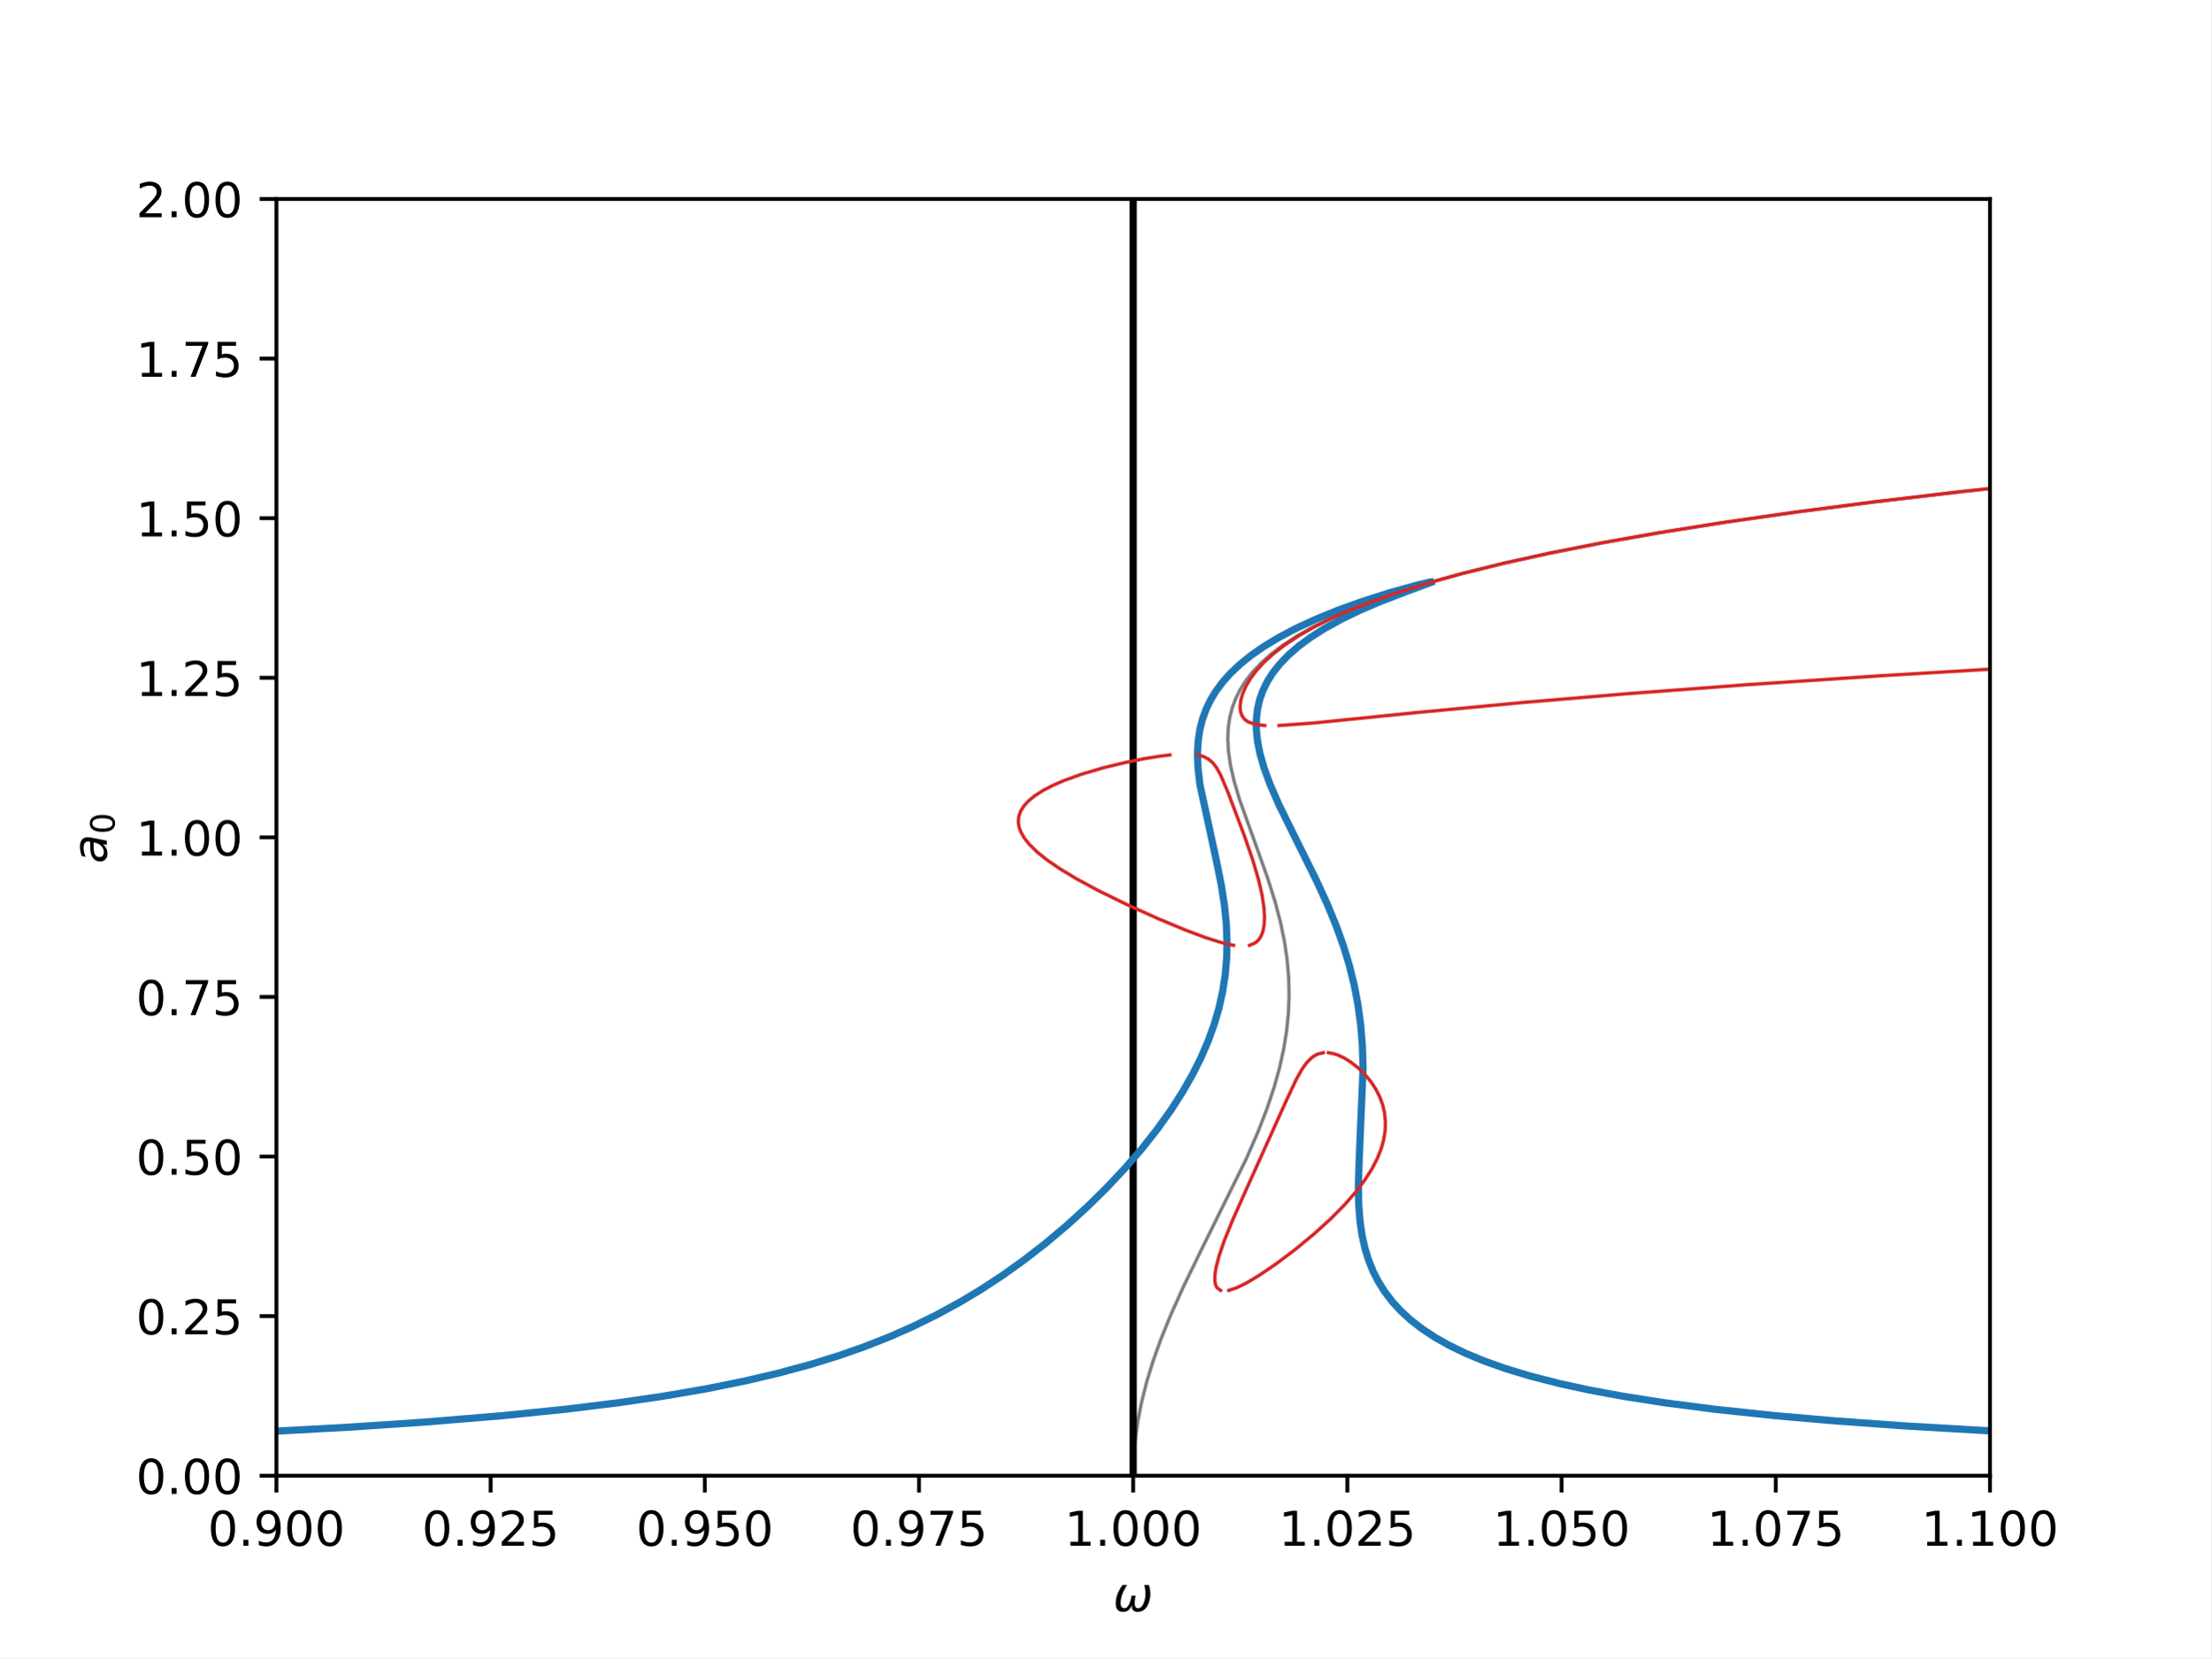
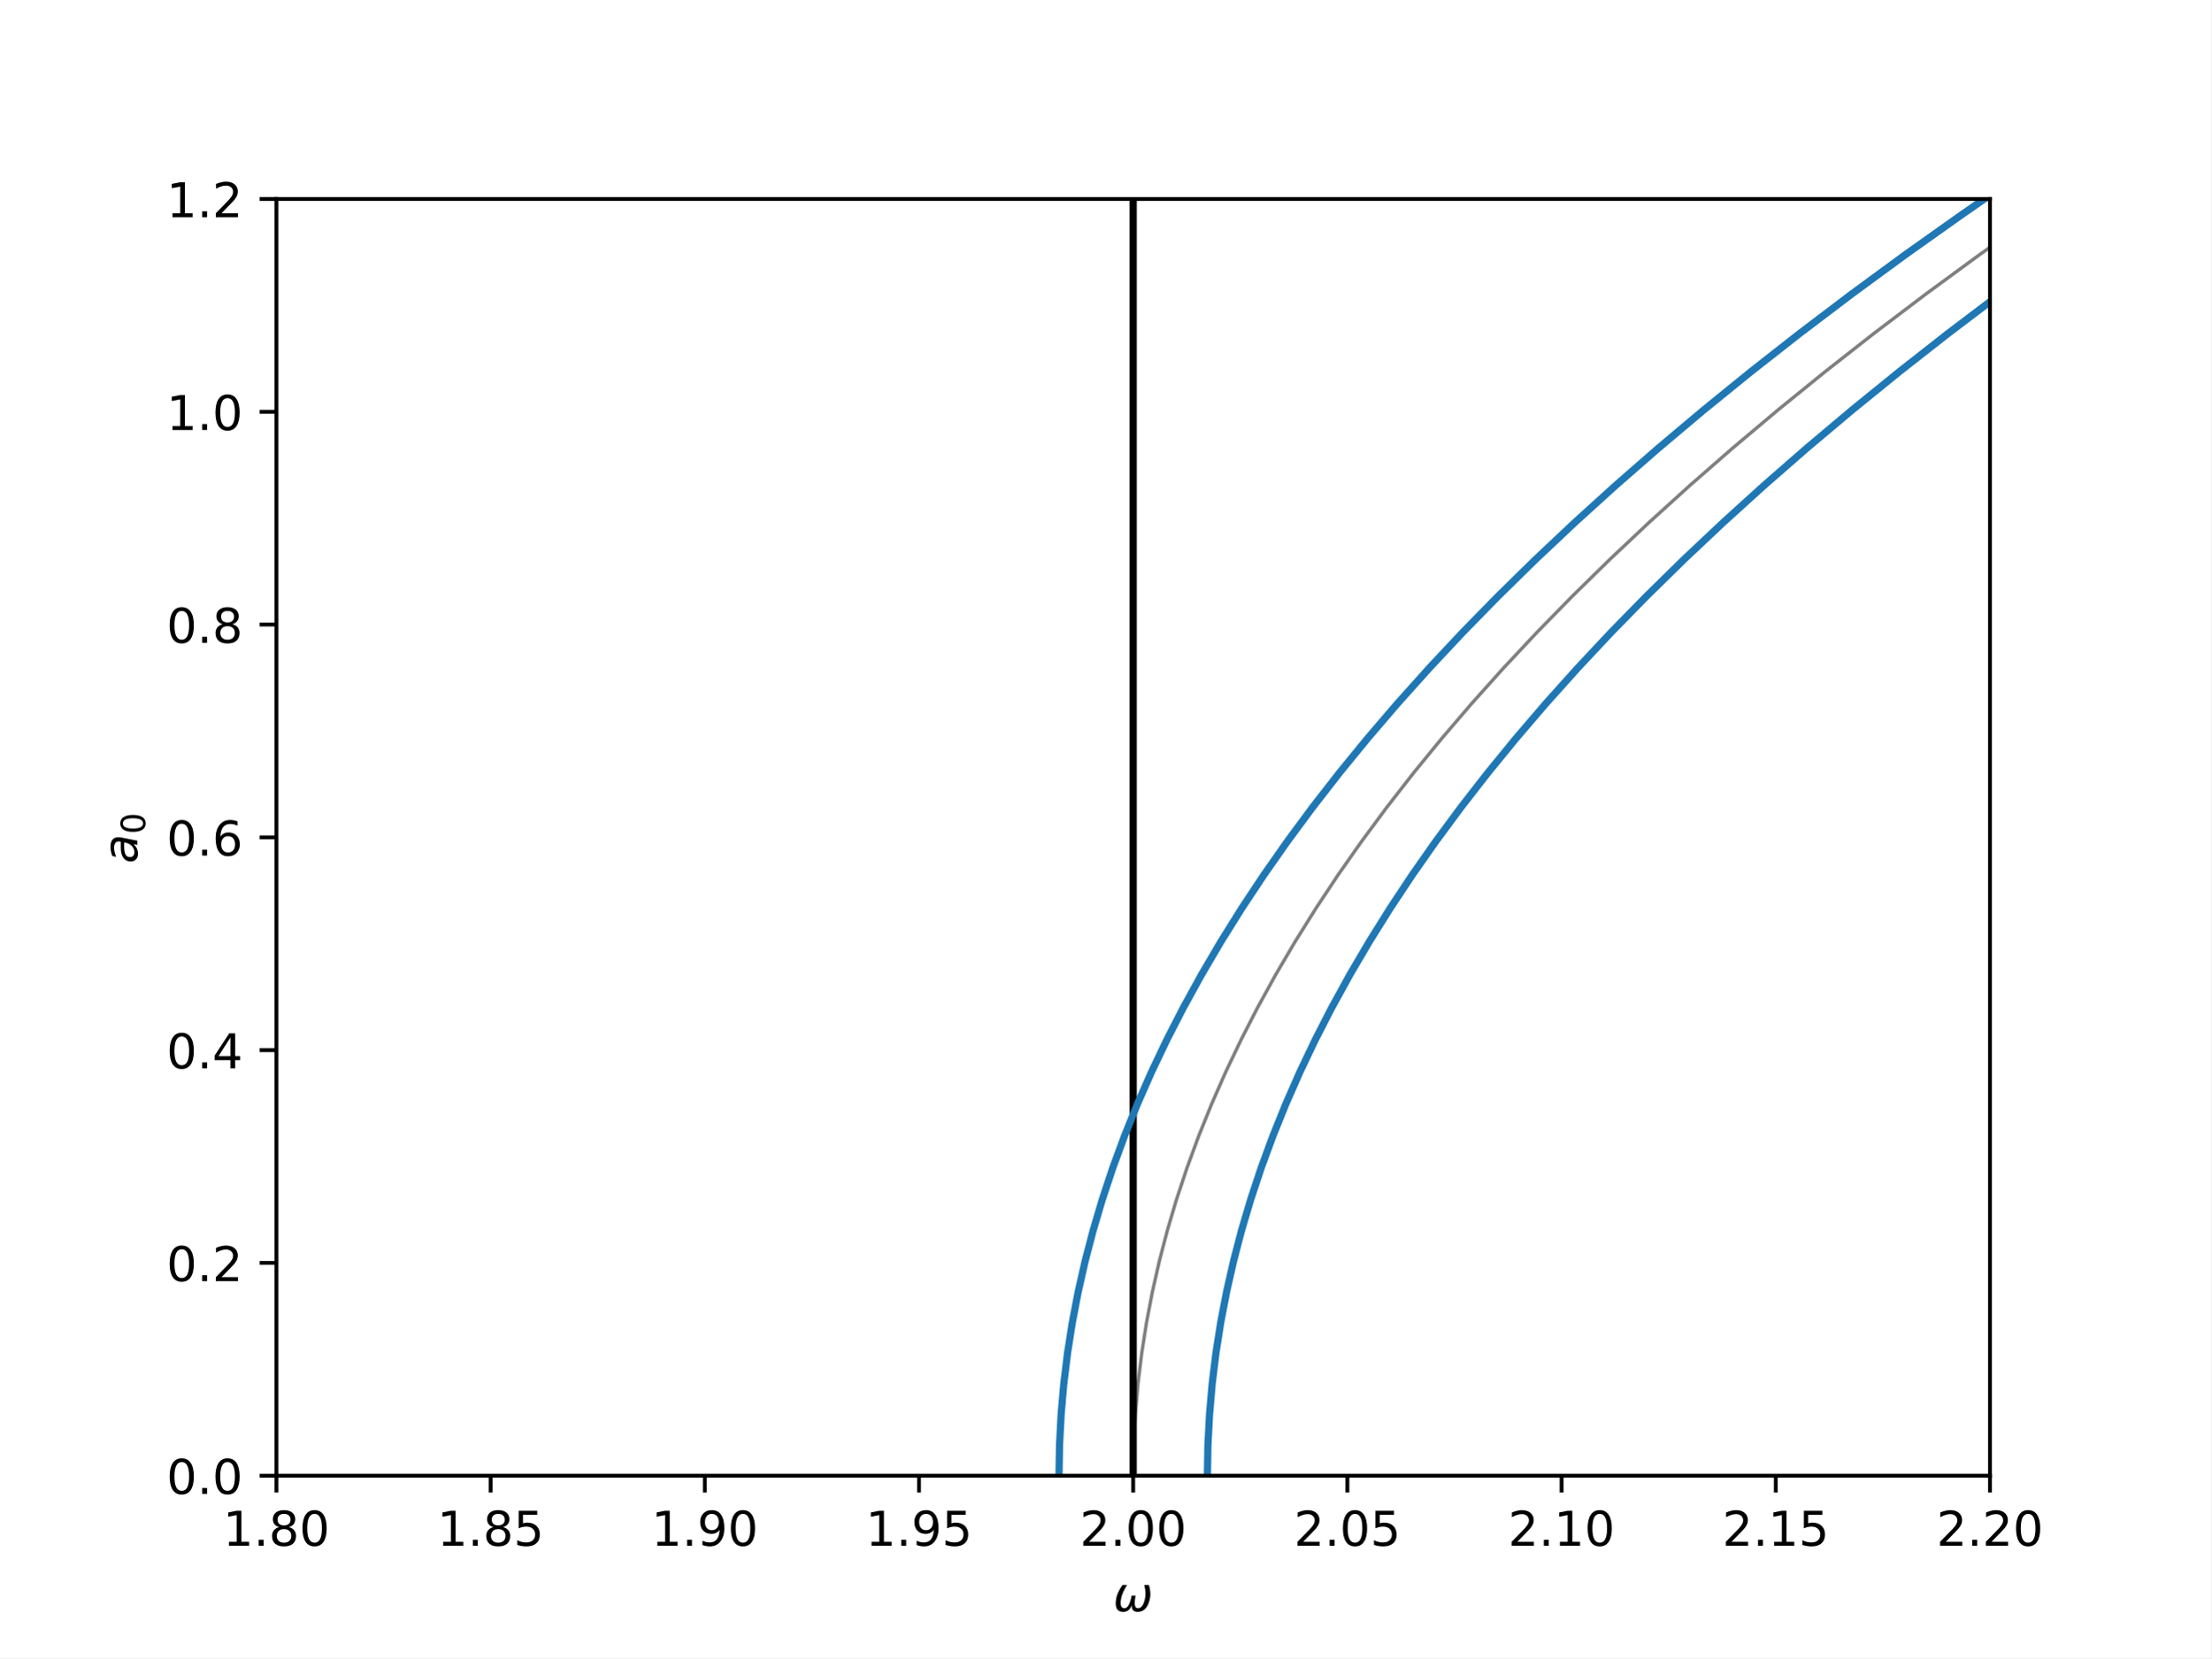
<svg xmlns="http://www.w3.org/2000/svg" xmlns:xlink="http://www.w3.org/1999/xlink" width="460.8pt" height="345.6pt" viewBox="0 0 460.8 345.6" version="1.1">
  <defs>
    <style type="text/css">*{stroke-linejoin: round; stroke-linecap: butt}</style>
  </defs>
  <g id="figure_1">
    <g id="patch_1">
      <path d="M 0 345.6  L 460.8 345.6  L 460.8 0  L 0 0  z " style="fill: #ffffff" />
    </g>
    <g id="axes_1">
      <g id="patch_2">
        <path d="M 57.6 307.584  L 414.72 307.584  L 414.72 41.472  L 57.6 41.472  z " style="fill: #ffffff" />
      </g>
      <g id="matplotlib.axis_1">
        <g id="xtick_1">
          <g id="line2d_1">
            <defs>
-               <path id="m8d33bc483e" d="M 0 0  L 0 3.5  " style="stroke: #000000; stroke-width: 0.8" />
+               <path id="m9728ddb524" d="M 0 0  L 0 3.5  " style="stroke: #000000; stroke-width: 0.8" />
            </defs>
            <g>
-               <use xlink:href="#m8d33bc483e" x="57.6" y="307.584" style="stroke: #000000; stroke-width: 0.8" />
+               <use xlink:href="#m9728ddb524" x="57.6" y="307.584" style="stroke: #000000; stroke-width: 0.8" />
            </g>
          </g>
          <g id="text_1">
-             <g transform="translate(43.28594 322.1824) scale(0.1 -0.1)">
-               <defs>
+             <g transform="translate(46.46719 322.1824) scale(0.1 -0.1)">
+               <defs>
+                 <path id="DejaVuSans-31" d="M 794 531  L 1825 531  L 1825 4091  L 703 3866  L 703 4441  L 1819 4666  L 2450 4666  L 2450 531  L 3481 531  L 3481 0  L 794 0  L 794 531  z " transform="scale(0.015625)" />
+                 <path id="DejaVuSans-2e" d="M 684 794  L 1344 794  L 1344 0  L 684 0  L 684 794  z " transform="scale(0.015625)" />
+                 <path id="DejaVuSans-38" d="M 2034 2216  Q 1584 2216 1326 1975  Q 1069 1734 1069 1313  Q 1069 891 1326 650  Q 1584 409 2034 409  Q 2484 409 2743 651  Q 3003 894 3003 1313  Q 3003 1734 2745 1975  Q 2488 2216 2034 2216  z M 1403 2484  Q 997 2584 770 2862  Q 544 3141 544 3541  Q 544 4100 942 4425  Q 1341 4750 2034 4750  Q 2731 4750 3128 4425  Q 3525 4100 3525 3541  Q 3525 3141 3298 2862  Q 3072 2584 2669 2484  Q 3125 2378 3379 2068  Q 3634 1759 3634 1313  Q 3634 634 3220 271  Q 2806 -91 2034 -91  Q 1263 -91 848 271  Q 434 634 434 1313  Q 434 1759 690 2068  Q 947 2378 1403 2484  z M 1172 3481  Q 1172 3119 1398 2916  Q 1625 2713 2034 2713  Q 2441 2713 2670 2916  Q 2900 3119 2900 3481  Q 2900 3844 2670 4047  Q 2441 4250 2034 4250  Q 1625 4250 1398 4047  Q 1172 3844 1172 3481  z " transform="scale(0.015625)" />
                <path id="DejaVuSans-30" d="M 2034 4250  Q 1547 4250 1301 3770  Q 1056 3291 1056 2328  Q 1056 1369 1301 889  Q 1547 409 2034 409  Q 2525 409 2770 889  Q 3016 1369 3016 2328  Q 3016 3291 2770 3770  Q 2525 4250 2034 4250  z M 2034 4750  Q 2819 4750 3233 4129  Q 3647 3509 3647 2328  Q 3647 1150 3233 529  Q 2819 -91 2034 -91  Q 1250 -91 836 529  Q 422 1150 422 2328  Q 422 3509 836 4129  Q 1250 4750 2034 4750  z " transform="scale(0.015625)" />
-                 <path id="DejaVuSans-2e" d="M 684 794  L 1344 794  L 1344 0  L 684 0  L 684 794  z " transform="scale(0.015625)" />
-                 <path id="DejaVuSans-39" d="M 703 97  L 703 672  Q 941 559 1184 500  Q 1428 441 1663 441  Q 2288 441 2617 861  Q 2947 1281 2994 2138  Q 2813 1869 2534 1725  Q 2256 1581 1919 1581  Q 1219 1581 811 2004  Q 403 2428 403 3163  Q 403 3881 828 4315  Q 1253 4750 1959 4750  Q 2769 4750 3195 4129  Q 3622 3509 3622 2328  Q 3622 1225 3098 567  Q 2575 -91 1691 -91  Q 1453 -91 1209 -44  Q 966 3 703 97  z M 1959 2075  Q 2384 2075 2632 2365  Q 2881 2656 2881 3163  Q 2881 3666 2632 3958  Q 2384 4250 1959 4250  Q 1534 4250 1286 3958  Q 1038 3666 1038 3163  Q 1038 2656 1286 2365  Q 1534 2075 1959 2075  z " transform="scale(0.015625)" />
-               </defs>
-               <use xlink:href="#DejaVuSans-30" />
-               <use xlink:href="#DejaVuSans-2e" transform="translate(63.62305 0)" />
-               <use xlink:href="#DejaVuSans-39" transform="translate(95.41016 0)" />
-               <use xlink:href="#DejaVuSans-30" transform="translate(159.0332 0)" />
-               <use xlink:href="#DejaVuSans-30" transform="translate(222.6562 0)" />
+               </defs>
+               <use xlink:href="#DejaVuSans-31" />
+               <use xlink:href="#DejaVuSans-2e" transform="translate(63.62305 0)" />
+               <use xlink:href="#DejaVuSans-38" transform="translate(95.41016 0)" />
+               <use xlink:href="#DejaVuSans-30" transform="translate(159.0332 0)" />
            </g>
          </g>
        </g>
        <g id="xtick_2">
          <g id="line2d_2">
            <g>
-               <use xlink:href="#m8d33bc483e" x="102.24" y="307.584" style="stroke: #000000; stroke-width: 0.8" />
+               <use xlink:href="#m9728ddb524" x="102.24" y="307.584" style="stroke: #000000; stroke-width: 0.8" />
            </g>
          </g>
          <g id="text_2">
-             <g transform="translate(87.92594 322.1824) scale(0.1 -0.1)">
-               <defs>
-                 <path id="DejaVuSans-32" d="M 1228 531  L 3431 531  L 3431 0  L 469 0  L 469 531  Q 828 903 1448 1529  Q 2069 2156 2228 2338  Q 2531 2678 2651 2914  Q 2772 3150 2772 3378  Q 2772 3750 2511 3984  Q 2250 4219 1831 4219  Q 1534 4219 1204 4116  Q 875 4013 500 3803  L 500 4441  Q 881 4594 1212 4672  Q 1544 4750 1819 4750  Q 2544 4750 2975 4387  Q 3406 4025 3406 3419  Q 3406 3131 3298 2873  Q 3191 2616 2906 2266  Q 2828 2175 2409 1742  Q 1991 1309 1228 531  z " transform="scale(0.015625)" />
+             <g transform="translate(91.10719 322.1824) scale(0.1 -0.1)">
+               <defs>
                <path id="DejaVuSans-35" d="M 691 4666  L 3169 4666  L 3169 4134  L 1269 4134  L 1269 2991  Q 1406 3038 1543 3061  Q 1681 3084 1819 3084  Q 2600 3084 3056 2656  Q 3513 2228 3513 1497  Q 3513 744 3044 326  Q 2575 -91 1722 -91  Q 1428 -91 1123 -41  Q 819 9 494 109  L 494 744  Q 775 591 1075 516  Q 1375 441 1709 441  Q 2250 441 2565 725  Q 2881 1009 2881 1497  Q 2881 1984 2565 2268  Q 2250 2553 1709 2553  Q 1456 2553 1204 2497  Q 953 2441 691 2322  L 691 4666  z " transform="scale(0.015625)" />
              </defs>
-               <use xlink:href="#DejaVuSans-30" />
-               <use xlink:href="#DejaVuSans-2e" transform="translate(63.62305 0)" />
-               <use xlink:href="#DejaVuSans-39" transform="translate(95.41016 0)" />
-               <use xlink:href="#DejaVuSans-32" transform="translate(159.0332 0)" />
-               <use xlink:href="#DejaVuSans-35" transform="translate(222.6562 0)" />
+               <use xlink:href="#DejaVuSans-31" />
+               <use xlink:href="#DejaVuSans-2e" transform="translate(63.62305 0)" />
+               <use xlink:href="#DejaVuSans-38" transform="translate(95.41016 0)" />
+               <use xlink:href="#DejaVuSans-35" transform="translate(159.0332 0)" />
            </g>
          </g>
        </g>
        <g id="xtick_3">
          <g id="line2d_3">
            <g>
-               <use xlink:href="#m8d33bc483e" x="146.88" y="307.584" style="stroke: #000000; stroke-width: 0.8" />
+               <use xlink:href="#m9728ddb524" x="146.88" y="307.584" style="stroke: #000000; stroke-width: 0.8" />
            </g>
          </g>
          <g id="text_3">
-             <g transform="translate(132.5659 322.1824) scale(0.1 -0.1)">
-               <use xlink:href="#DejaVuSans-30" />
+             <g transform="translate(135.7472 322.1824) scale(0.1 -0.1)">
+               <defs>
+                 <path id="DejaVuSans-39" d="M 703 97  L 703 672  Q 941 559 1184 500  Q 1428 441 1663 441  Q 2288 441 2617 861  Q 2947 1281 2994 2138  Q 2813 1869 2534 1725  Q 2256 1581 1919 1581  Q 1219 1581 811 2004  Q 403 2428 403 3163  Q 403 3881 828 4315  Q 1253 4750 1959 4750  Q 2769 4750 3195 4129  Q 3622 3509 3622 2328  Q 3622 1225 3098 567  Q 2575 -91 1691 -91  Q 1453 -91 1209 -44  Q 966 3 703 97  z M 1959 2075  Q 2384 2075 2632 2365  Q 2881 2656 2881 3163  Q 2881 3666 2632 3958  Q 2384 4250 1959 4250  Q 1534 4250 1286 3958  Q 1038 3666 1038 3163  Q 1038 2656 1286 2365  Q 1534 2075 1959 2075  z " transform="scale(0.015625)" />
+               </defs>
+               <use xlink:href="#DejaVuSans-31" />
+               <use xlink:href="#DejaVuSans-2e" transform="translate(63.62305 0)" />
+               <use xlink:href="#DejaVuSans-39" transform="translate(95.41016 0)" />
+               <use xlink:href="#DejaVuSans-30" transform="translate(159.0332 0)" />
+             </g>
+           </g>
+         </g>
+         <g id="xtick_4">
+           <g id="line2d_4">
+             <g>
+               <use xlink:href="#m9728ddb524" x="191.52" y="307.584" style="stroke: #000000; stroke-width: 0.8" />
+             </g>
+           </g>
+           <g id="text_4">
+             <g transform="translate(180.3872 322.1824) scale(0.1 -0.1)">
+               <use xlink:href="#DejaVuSans-31" />
              <use xlink:href="#DejaVuSans-2e" transform="translate(63.62305 0)" />
              <use xlink:href="#DejaVuSans-39" transform="translate(95.41016 0)" />
              <use xlink:href="#DejaVuSans-35" transform="translate(159.0332 0)" />
-               <use xlink:href="#DejaVuSans-30" transform="translate(222.6562 0)" />
-             </g>
-           </g>
-         </g>
-         <g id="xtick_4">
-           <g id="line2d_4">
-             <g>
-               <use xlink:href="#m8d33bc483e" x="191.52" y="307.584" style="stroke: #000000; stroke-width: 0.8" />
-             </g>
-           </g>
-           <g id="text_4">
-             <g transform="translate(177.2059 322.1824) scale(0.1 -0.1)">
-               <defs>
-                 <path id="DejaVuSans-37" d="M 525 4666  L 3525 4666  L 3525 4397  L 1831 0  L 1172 0  L 2766 4134  L 525 4134  L 525 4666  z " transform="scale(0.015625)" />
-               </defs>
-               <use xlink:href="#DejaVuSans-30" />
-               <use xlink:href="#DejaVuSans-2e" transform="translate(63.62305 0)" />
-               <use xlink:href="#DejaVuSans-39" transform="translate(95.41016 0)" />
-               <use xlink:href="#DejaVuSans-37" transform="translate(159.0332 0)" />
-               <use xlink:href="#DejaVuSans-35" transform="translate(222.6562 0)" />
            </g>
          </g>
        </g>
        <g id="xtick_5">
          <g id="line2d_5">
            <g>
-               <use xlink:href="#m8d33bc483e" x="236.16" y="307.584" style="stroke: #000000; stroke-width: 0.8" />
+               <use xlink:href="#m9728ddb524" x="236.16" y="307.584" style="stroke: #000000; stroke-width: 0.8" />
            </g>
          </g>
          <g id="text_5">
-             <g transform="translate(221.8459 322.1824) scale(0.1 -0.1)">
-               <defs>
-                 <path id="DejaVuSans-31" d="M 794 531  L 1825 531  L 1825 4091  L 703 3866  L 703 4441  L 1819 4666  L 2450 4666  L 2450 531  L 3481 531  L 3481 0  L 794 0  L 794 531  z " transform="scale(0.015625)" />
-               </defs>
-               <use xlink:href="#DejaVuSans-31" />
+             <g transform="translate(225.0272 322.1824) scale(0.1 -0.1)">
+               <defs>
+                 <path id="DejaVuSans-32" d="M 1228 531  L 3431 531  L 3431 0  L 469 0  L 469 531  Q 828 903 1448 1529  Q 2069 2156 2228 2338  Q 2531 2678 2651 2914  Q 2772 3150 2772 3378  Q 2772 3750 2511 3984  Q 2250 4219 1831 4219  Q 1534 4219 1204 4116  Q 875 4013 500 3803  L 500 4441  Q 881 4594 1212 4672  Q 1544 4750 1819 4750  Q 2544 4750 2975 4387  Q 3406 4025 3406 3419  Q 3406 3131 3298 2873  Q 3191 2616 2906 2266  Q 2828 2175 2409 1742  Q 1991 1309 1228 531  z " transform="scale(0.015625)" />
+               </defs>
+               <use xlink:href="#DejaVuSans-32" />
              <use xlink:href="#DejaVuSans-2e" transform="translate(63.62305 0)" />
              <use xlink:href="#DejaVuSans-30" transform="translate(95.41016 0)" />
              <use xlink:href="#DejaVuSans-30" transform="translate(159.0332 0)" />
-               <use xlink:href="#DejaVuSans-30" transform="translate(222.6562 0)" />
            </g>
          </g>
        </g>
        <g id="xtick_6">
          <g id="line2d_6">
            <g>
-               <use xlink:href="#m8d33bc483e" x="280.8" y="307.584" style="stroke: #000000; stroke-width: 0.8" />
+               <use xlink:href="#m9728ddb524" x="280.8" y="307.584" style="stroke: #000000; stroke-width: 0.8" />
            </g>
          </g>
          <g id="text_6">
-             <g transform="translate(266.4859 322.1824) scale(0.1 -0.1)">
-               <use xlink:href="#DejaVuSans-31" />
+             <g transform="translate(269.6672 322.1824) scale(0.1 -0.1)">
+               <use xlink:href="#DejaVuSans-32" />
              <use xlink:href="#DejaVuSans-2e" transform="translate(63.62305 0)" />
              <use xlink:href="#DejaVuSans-30" transform="translate(95.41016 0)" />
-               <use xlink:href="#DejaVuSans-32" transform="translate(159.0332 0)" />
-               <use xlink:href="#DejaVuSans-35" transform="translate(222.6562 0)" />
+               <use xlink:href="#DejaVuSans-35" transform="translate(159.0332 0)" />
            </g>
          </g>
        </g>
        <g id="xtick_7">
          <g id="line2d_7">
            <g>
-               <use xlink:href="#m8d33bc483e" x="325.44" y="307.584" style="stroke: #000000; stroke-width: 0.8" />
+               <use xlink:href="#m9728ddb524" x="325.44" y="307.584" style="stroke: #000000; stroke-width: 0.8" />
            </g>
          </g>
          <g id="text_7">
-             <g transform="translate(311.1259 322.1824) scale(0.1 -0.1)">
-               <use xlink:href="#DejaVuSans-31" />
-               <use xlink:href="#DejaVuSans-2e" transform="translate(63.62305 0)" />
-               <use xlink:href="#DejaVuSans-30" transform="translate(95.41016 0)" />
-               <use xlink:href="#DejaVuSans-35" transform="translate(159.0332 0)" />
-               <use xlink:href="#DejaVuSans-30" transform="translate(222.6562 0)" />
+             <g transform="translate(314.3072 322.1824) scale(0.1 -0.1)">
+               <use xlink:href="#DejaVuSans-32" />
+               <use xlink:href="#DejaVuSans-2e" transform="translate(63.62305 0)" />
+               <use xlink:href="#DejaVuSans-31" transform="translate(95.41016 0)" />
+               <use xlink:href="#DejaVuSans-30" transform="translate(159.0332 0)" />
            </g>
          </g>
        </g>
        <g id="xtick_8">
          <g id="line2d_8">
            <g>
-               <use xlink:href="#m8d33bc483e" x="370.08" y="307.584" style="stroke: #000000; stroke-width: 0.8" />
+               <use xlink:href="#m9728ddb524" x="370.08" y="307.584" style="stroke: #000000; stroke-width: 0.8" />
            </g>
          </g>
          <g id="text_8">
-             <g transform="translate(355.7659 322.1824) scale(0.1 -0.1)">
-               <use xlink:href="#DejaVuSans-31" />
-               <use xlink:href="#DejaVuSans-2e" transform="translate(63.62305 0)" />
-               <use xlink:href="#DejaVuSans-30" transform="translate(95.41016 0)" />
-               <use xlink:href="#DejaVuSans-37" transform="translate(159.0332 0)" />
-               <use xlink:href="#DejaVuSans-35" transform="translate(222.6562 0)" />
+             <g transform="translate(358.9472 322.1824) scale(0.1 -0.1)">
+               <use xlink:href="#DejaVuSans-32" />
+               <use xlink:href="#DejaVuSans-2e" transform="translate(63.62305 0)" />
+               <use xlink:href="#DejaVuSans-31" transform="translate(95.41016 0)" />
+               <use xlink:href="#DejaVuSans-35" transform="translate(159.0332 0)" />
            </g>
          </g>
        </g>
        <g id="xtick_9">
          <g id="line2d_9">
            <g>
-               <use xlink:href="#m8d33bc483e" x="414.72" y="307.584" style="stroke: #000000; stroke-width: 0.8" />
+               <use xlink:href="#m9728ddb524" x="414.72" y="307.584" style="stroke: #000000; stroke-width: 0.8" />
            </g>
          </g>
          <g id="text_9">
-             <g transform="translate(400.4059 322.1824) scale(0.1 -0.1)">
-               <use xlink:href="#DejaVuSans-31" />
-               <use xlink:href="#DejaVuSans-2e" transform="translate(63.62305 0)" />
-               <use xlink:href="#DejaVuSans-31" transform="translate(95.41016 0)" />
-               <use xlink:href="#DejaVuSans-30" transform="translate(159.0332 0)" />
-               <use xlink:href="#DejaVuSans-30" transform="translate(222.6562 0)" />
+             <g transform="translate(403.5872 322.1824) scale(0.1 -0.1)">
+               <use xlink:href="#DejaVuSans-32" />
+               <use xlink:href="#DejaVuSans-2e" transform="translate(63.62305 0)" />
+               <use xlink:href="#DejaVuSans-32" transform="translate(95.41016 0)" />
+               <use xlink:href="#DejaVuSans-30" transform="translate(159.0332 0)" />
            </g>
          </g>
        </g>
        <g id="text_10">
          <g transform="translate(231.96 335.8606) scale(0.1 -0.1)">
            <defs>
              <path id="DejaVuSans-Oblique-3c9" d="M 1369 -91  Q 72 -91 434 1766  Q 575 2500 1256 3500  L 1875 3500  Q 1231 2500 1088 1750  Q 819 397 1519 397  Q 2166 397 2478 2078  L 3009 2078  Q 2669 388 3316 397  Q 4013 403 4275 1750  Q 4419 2500 4169 3500  L 4788 3500  Q 5075 2500 4934 1766  Q 4578 -94 3278 -91  Q 2428 -88 2503 844  Q 2194 -91 1369 -91  z " transform="scale(0.015625)" />
            </defs>
            <use xlink:href="#DejaVuSans-Oblique-3c9" transform="translate(0 0.3125)" />
          </g>
        </g>
      </g>
      <g id="matplotlib.axis_2">
        <g id="ytick_1">
          <g id="line2d_10">
            <defs>
-               <path id="m5d890f2013" d="M 0 0  L -3.5 0  " style="stroke: #000000; stroke-width: 0.8" />
+               <path id="m922e94ed94" d="M 0 0  L -3.5 0  " style="stroke: #000000; stroke-width: 0.8" />
            </defs>
            <g>
-               <use xlink:href="#m5d890f2013" x="57.6" y="307.584" style="stroke: #000000; stroke-width: 0.8" />
+               <use xlink:href="#m922e94ed94" x="57.6" y="307.584" style="stroke: #000000; stroke-width: 0.8" />
            </g>
          </g>
          <g id="text_11">
-             <g transform="translate(28.33438 311.3832) scale(0.1 -0.1)">
+             <g transform="translate(34.69687 311.3832) scale(0.1 -0.1)">
              <use xlink:href="#DejaVuSans-30" />
              <use xlink:href="#DejaVuSans-2e" transform="translate(63.62305 0)" />
              <use xlink:href="#DejaVuSans-30" transform="translate(95.41016 0)" />
-               <use xlink:href="#DejaVuSans-30" transform="translate(159.0332 0)" />
            </g>
          </g>
        </g>
        <g id="ytick_2">
          <g id="line2d_11">
            <g>
-               <use xlink:href="#m5d890f2013" x="57.6" y="274.32" style="stroke: #000000; stroke-width: 0.8" />
+               <use xlink:href="#m922e94ed94" x="57.6" y="263.232" style="stroke: #000000; stroke-width: 0.8" />
            </g>
          </g>
          <g id="text_12">
-             <g transform="translate(28.33438 278.1192) scale(0.1 -0.1)">
+             <g transform="translate(34.69687 267.0312) scale(0.1 -0.1)">
              <use xlink:href="#DejaVuSans-30" />
              <use xlink:href="#DejaVuSans-2e" transform="translate(63.62305 0)" />
              <use xlink:href="#DejaVuSans-32" transform="translate(95.41016 0)" />
-               <use xlink:href="#DejaVuSans-35" transform="translate(159.0332 0)" />
            </g>
          </g>
        </g>
        <g id="ytick_3">
          <g id="line2d_12">
            <g>
-               <use xlink:href="#m5d890f2013" x="57.6" y="241.056" style="stroke: #000000; stroke-width: 0.8" />
+               <use xlink:href="#m922e94ed94" x="57.6" y="218.88" style="stroke: #000000; stroke-width: 0.8" />
            </g>
          </g>
          <g id="text_13">
-             <g transform="translate(28.33438 244.8552) scale(0.1 -0.1)">
-               <use xlink:href="#DejaVuSans-30" />
-               <use xlink:href="#DejaVuSans-2e" transform="translate(63.62305 0)" />
-               <use xlink:href="#DejaVuSans-35" transform="translate(95.41016 0)" />
-               <use xlink:href="#DejaVuSans-30" transform="translate(159.0332 0)" />
+             <g transform="translate(34.69687 222.6792) scale(0.1 -0.1)">
+               <defs>
+                 <path id="DejaVuSans-34" d="M 2419 4116  L 825 1625  L 2419 1625  L 2419 4116  z M 2253 4666  L 3047 4666  L 3047 1625  L 3713 1625  L 3713 1100  L 3047 1100  L 3047 0  L 2419 0  L 2419 1100  L 313 1100  L 313 1709  L 2253 4666  z " transform="scale(0.015625)" />
+               </defs>
+               <use xlink:href="#DejaVuSans-30" />
+               <use xlink:href="#DejaVuSans-2e" transform="translate(63.62305 0)" />
+               <use xlink:href="#DejaVuSans-34" transform="translate(95.41016 0)" />
            </g>
          </g>
        </g>
        <g id="ytick_4">
          <g id="line2d_13">
            <g>
-               <use xlink:href="#m5d890f2013" x="57.6" y="207.792" style="stroke: #000000; stroke-width: 0.8" />
+               <use xlink:href="#m922e94ed94" x="57.6" y="174.528" style="stroke: #000000; stroke-width: 0.8" />
            </g>
          </g>
          <g id="text_14">
-             <g transform="translate(28.33438 211.5912) scale(0.1 -0.1)">
-               <use xlink:href="#DejaVuSans-30" />
-               <use xlink:href="#DejaVuSans-2e" transform="translate(63.62305 0)" />
-               <use xlink:href="#DejaVuSans-37" transform="translate(95.41016 0)" />
-               <use xlink:href="#DejaVuSans-35" transform="translate(159.0332 0)" />
+             <g transform="translate(34.69687 178.3272) scale(0.1 -0.1)">
+               <defs>
+                 <path id="DejaVuSans-36" d="M 2113 2584  Q 1688 2584 1439 2293  Q 1191 2003 1191 1497  Q 1191 994 1439 701  Q 1688 409 2113 409  Q 2538 409 2786 701  Q 3034 994 3034 1497  Q 3034 2003 2786 2293  Q 2538 2584 2113 2584  z M 3366 4563  L 3366 3988  Q 3128 4100 2886 4159  Q 2644 4219 2406 4219  Q 1781 4219 1451 3797  Q 1122 3375 1075 2522  Q 1259 2794 1537 2939  Q 1816 3084 2150 3084  Q 2853 3084 3261 2657  Q 3669 2231 3669 1497  Q 3669 778 3244 343  Q 2819 -91 2113 -91  Q 1303 -91 875 529  Q 447 1150 447 2328  Q 447 3434 972 4092  Q 1497 4750 2381 4750  Q 2619 4750 2861 4703  Q 3103 4656 3366 4563  z " transform="scale(0.015625)" />
+               </defs>
+               <use xlink:href="#DejaVuSans-30" />
+               <use xlink:href="#DejaVuSans-2e" transform="translate(63.62305 0)" />
+               <use xlink:href="#DejaVuSans-36" transform="translate(95.41016 0)" />
            </g>
          </g>
        </g>
        <g id="ytick_5">
          <g id="line2d_14">
            <g>
-               <use xlink:href="#m5d890f2013" x="57.6" y="174.528" style="stroke: #000000; stroke-width: 0.8" />
+               <use xlink:href="#m922e94ed94" x="57.6" y="130.176" style="stroke: #000000; stroke-width: 0.8" />
            </g>
          </g>
          <g id="text_15">
-             <g transform="translate(28.33438 178.3272) scale(0.1 -0.1)">
-               <use xlink:href="#DejaVuSans-31" />
-               <use xlink:href="#DejaVuSans-2e" transform="translate(63.62305 0)" />
-               <use xlink:href="#DejaVuSans-30" transform="translate(95.41016 0)" />
-               <use xlink:href="#DejaVuSans-30" transform="translate(159.0332 0)" />
+             <g transform="translate(34.69687 133.9752) scale(0.1 -0.1)">
+               <use xlink:href="#DejaVuSans-30" />
+               <use xlink:href="#DejaVuSans-2e" transform="translate(63.62305 0)" />
+               <use xlink:href="#DejaVuSans-38" transform="translate(95.41016 0)" />
            </g>
          </g>
        </g>
        <g id="ytick_6">
          <g id="line2d_15">
            <g>
-               <use xlink:href="#m5d890f2013" x="57.6" y="141.264" style="stroke: #000000; stroke-width: 0.8" />
+               <use xlink:href="#m922e94ed94" x="57.6" y="85.824" style="stroke: #000000; stroke-width: 0.8" />
            </g>
          </g>
          <g id="text_16">
-             <g transform="translate(28.33438 145.0632) scale(0.1 -0.1)">
-               <use xlink:href="#DejaVuSans-31" />
-               <use xlink:href="#DejaVuSans-2e" transform="translate(63.62305 0)" />
-               <use xlink:href="#DejaVuSans-32" transform="translate(95.41016 0)" />
-               <use xlink:href="#DejaVuSans-35" transform="translate(159.0332 0)" />
+             <g transform="translate(34.69687 89.62322) scale(0.1 -0.1)">
+               <use xlink:href="#DejaVuSans-31" />
+               <use xlink:href="#DejaVuSans-2e" transform="translate(63.62305 0)" />
+               <use xlink:href="#DejaVuSans-30" transform="translate(95.41016 0)" />
            </g>
          </g>
        </g>
        <g id="ytick_7">
          <g id="line2d_16">
            <g>
-               <use xlink:href="#m5d890f2013" x="57.6" y="108" style="stroke: #000000; stroke-width: 0.8" />
+               <use xlink:href="#m922e94ed94" x="57.6" y="41.472" style="stroke: #000000; stroke-width: 0.8" />
            </g>
          </g>
          <g id="text_17">
-             <g transform="translate(28.33438 111.7992) scale(0.1 -0.1)">
-               <use xlink:href="#DejaVuSans-31" />
-               <use xlink:href="#DejaVuSans-2e" transform="translate(63.62305 0)" />
-               <use xlink:href="#DejaVuSans-35" transform="translate(95.41016 0)" />
-               <use xlink:href="#DejaVuSans-30" transform="translate(159.0332 0)" />
-             </g>
-           </g>
-         </g>
-         <g id="ytick_8">
-           <g id="line2d_17">
-             <g>
-               <use xlink:href="#m5d890f2013" x="57.6" y="74.736" style="stroke: #000000; stroke-width: 0.8" />
-             </g>
-           </g>
-           <g id="text_18">
-             <g transform="translate(28.33438 78.53522) scale(0.1 -0.1)">
-               <use xlink:href="#DejaVuSans-31" />
-               <use xlink:href="#DejaVuSans-2e" transform="translate(63.62305 0)" />
-               <use xlink:href="#DejaVuSans-37" transform="translate(95.41016 0)" />
-               <use xlink:href="#DejaVuSans-35" transform="translate(159.0332 0)" />
-             </g>
-           </g>
-         </g>
-         <g id="ytick_9">
-           <g id="line2d_18">
-             <g>
-               <use xlink:href="#m5d890f2013" x="57.6" y="41.472" style="stroke: #000000; stroke-width: 0.8" />
-             </g>
-           </g>
-           <g id="text_19">
-             <g transform="translate(28.33438 45.27122) scale(0.1 -0.1)">
-               <use xlink:href="#DejaVuSans-32" />
-               <use xlink:href="#DejaVuSans-2e" transform="translate(63.62305 0)" />
-               <use xlink:href="#DejaVuSans-30" transform="translate(95.41016 0)" />
-               <use xlink:href="#DejaVuSans-30" transform="translate(159.0332 0)" />
-             </g>
-           </g>
-         </g>
-         <g id="text_20">
-           <g transform="translate(22.25469 179.978) rotate(-90) scale(0.1 -0.1)">
+             <g transform="translate(34.69687 45.27122) scale(0.1 -0.1)">
+               <use xlink:href="#DejaVuSans-31" />
+               <use xlink:href="#DejaVuSans-2e" transform="translate(63.62305 0)" />
+               <use xlink:href="#DejaVuSans-32" transform="translate(95.41016 0)" />
+             </g>
+           </g>
+         </g>
+         <g id="text_18">
+           <g transform="translate(28.61719 179.978) rotate(-90) scale(0.1 -0.1)">
            <defs>
              <path id="DejaVuSans-Oblique-61" d="M 3438 1997  L 3047 0  L 2472 0  L 2578 531  Q 2325 219 2001 64  Q 1678 -91 1281 -91  Q 834 -91 548 182  Q 263 456 263 884  Q 263 1497 752 1853  Q 1241 2209 2100 2209  L 2900 2209  L 2931 2363  Q 2938 2388 2941 2417  Q 2944 2447 2944 2509  Q 2944 2788 2717 2942  Q 2491 3097 2081 3097  Q 1800 3097 1504 3025  Q 1209 2953 897 2809  L 997 3341  Q 1322 3463 1633 3523  Q 1944 3584 2234 3584  Q 2853 3584 3176 3315  Q 3500 3047 3500 2534  Q 3500 2431 3484 2292  Q 3469 2153 3438 1997  z M 2816 1759  L 2241 1759  Q 1534 1759 1195 1570  Q 856 1381 856 984  Q 856 709 1029 553  Q 1203 397 1509 397  Q 1978 397 2328 733  Q 2678 1069 2791 1631  L 2816 1759  z " transform="scale(0.015625)" />
            </defs>
            <use xlink:href="#DejaVuSans-Oblique-61" />
            <use xlink:href="#DejaVuSans-30" transform="translate(61.2793 -16.40625) scale(0.7)" />
          </g>
        </g>
      </g>
+       <g id="line2d_17">
+         <path d="M 236.16 307.584  L 236.271 301.191  L 236.605 294.798  L 237.162 288.405  L 237.941 282.012  L 238.943 275.619  L 240.167 269.226  L 241.614 262.832  L 243.283 256.439  L 245.175 250.046  L 247.383 243.387  L 249.832 236.727  L 252.523 230.068  L 255.455 223.408  L 258.629 216.749  L 262.044 210.09  L 265.853 203.164  L 269.922 196.238  L 274.253 189.312  L 278.845 182.386  L 283.698 175.46  L 289.014 168.268  L 294.612 161.076  L 300.492 153.884  L 306.654 146.691  L 313.341 139.233  L 320.331 131.774  L 327.625 124.316  L 335.498 116.591  L 343.696 108.866  L 352.219 101.141  L 361.068 93.416  L 370.563 85.424  L 380.406 77.433  L 390.597 69.442  L 401.493 61.184  L 412.761 52.926  L 424.4 44.669  L 429.005 41.472  L 429.005 41.472  " clip-path="url(#p1d5687f30d)" style="fill: none; stroke: #7f7f7f; stroke-width: 0.7; stroke-linecap: square" />
+       </g>
+       <g id="line2d_18">
+         <path d="M 236.16 307.584  L 236.16 41.472  " clip-path="url(#p1d5687f30d)" style="fill: none; stroke: #000000; stroke-width: 1.5; stroke-linecap: square" />
+       </g>
      <g id="line2d_19">
-         <path d="M 236.16 307.584  L 236.265 303.855  L 236.579 300.125  L 237.143 296.13  L 237.935 292.134  L 239.017 287.872  L 240.329 283.61  L 241.95 279.082  L 244.004 274.02  L 246.64 268.16  L 250.136 260.968  L 259.732 241.522  L 262.168 235.928  L 264.025 231.133  L 265.538 226.605  L 266.651 222.609  L 267.533 218.614  L 268.134 214.884  L 268.51 211.155  L 268.653 207.426  L 268.561 203.696  L 268.236 199.967  L 267.686 196.238  L 266.862 192.242  L 265.742 187.98  L 264.236 183.185  L 262.056 177.059  L 258.329 166.67  L 257.155 162.674  L 256.436 159.478  L 256.013 156.547  L 255.877 154.15  L 255.968 151.753  L 256.271 149.622  L 256.814 147.491  L 257.51 145.626  L 258.436 143.761  L 259.616 141.897  L 261.076 140.032  L 262.843 138.167  L 264.945 136.303  L 267.414 134.438  L 270.282 132.573  L 273.583 130.709  L 277.355 128.844  L 281.636 126.979  L 286.467 125.115  L 291.893 123.25  L 297.96 121.386  L 304.718 119.521  L 313.353 117.39  L 323.041 115.259  L 333.87 113.128  L 345.934 110.997  L 359.333 108.866  L 374.172 106.735  L 390.564 104.604  L 408.627 102.473  L 428.484 100.342  L 450.266 98.211  L 461.8 97.156  L 461.8 97.156  " clip-path="url(#p51ab3a35ff)" style="fill: none; stroke: #7f7f7f; stroke-width: 0.7; stroke-linecap: square" />
+         <path d="M 220.696 307.584  L 220.808 301.191  L 221.141 294.798  L 221.698 288.405  L 222.477 282.012  L 223.479 275.619  L 224.703 269.226  L 226.15 262.832  L 227.82 256.439  L 229.712 250.046  L 231.919 243.387  L 234.369 236.727  L 237.059 230.068  L 239.992 223.408  L 243.165 216.749  L 246.581 210.09  L 250.389 203.164  L 254.458 196.238  L 258.789 189.312  L 263.381 182.386  L 268.234 175.46  L 273.551 168.268  L 279.149 161.076  L 285.028 153.884  L 291.19 146.691  L 297.877 139.233  L 304.868 131.774  L 312.161 124.316  L 320.034 116.591  L 328.232 108.866  L 336.756 101.141  L 345.604 93.416  L 355.099 85.424  L 364.942 77.433  L 375.133 69.442  L 386.03 61.184  L 397.297 52.926  L 408.936 44.669  L 413.541 41.472  L 413.541 41.472  " clip-path="url(#p1d5687f30d)" style="fill: none; stroke: #1f77b4; stroke-width: 1.5; stroke-linecap: square" />
      </g>
      <g id="line2d_20">
-         <path d="M 236.16 307.584  L 236.16 41.472  " clip-path="url(#p51ab3a35ff)" style="fill: none; stroke: #000000; stroke-width: 1.5; stroke-linecap: square" />
+         <path d="M 251.624 307.584  L 251.735 301.191  L 252.069 294.798  L 252.625 288.405  L 253.405 282.012  L 254.406 275.619  L 255.631 269.226  L 257.078 262.832  L 258.747 256.439  L 260.639 250.046  L 262.847 243.387  L 265.296 236.727  L 267.987 230.068  L 270.919 223.408  L 274.093 216.749  L 277.508 210.09  L 281.316 203.164  L 285.386 196.238  L 289.717 189.312  L 294.308 182.386  L 299.162 175.46  L 304.478 168.268  L 310.076 161.076  L 315.956 153.884  L 322.118 146.691  L 328.805 139.233  L 335.795 131.774  L 343.089 124.316  L 350.962 116.591  L 359.16 108.866  L 367.683 101.141  L 376.531 93.416  L 386.027 85.424  L 395.87 77.433  L 406.061 69.442  L 416.957 61.184  L 428.225 52.926  L 439.863 44.669  L 444.469 41.472  L 444.469 41.472  " clip-path="url(#p1d5687f30d)" style="fill: none; stroke: #1f77b4; stroke-width: 1.5; stroke-linecap: square" />
      </g>
      <g id="line2d_21">
-         <path d="M -1 300.585  L 28.721 299.593  L 53.366 298.527  L 72.873 297.462  L 88.715 296.396  L 104.795 295.064  L 117.859 293.732  L 128.707 292.4  L 137.88 291.069  L 147.205 289.47  L 155.121 287.872  L 161.954 286.274  L 168.862 284.409  L 174.875 282.544  L 180.186 280.68  L 185.577 278.549  L 190.392 276.418  L 195.265 274.02  L 200.142 271.357  L 204.57 268.693  L 209.029 265.763  L 213.494 262.566  L 217.949 259.103  L 222.377 255.374  L 226.759 251.378  L 230.808 247.382  L 234.549 243.387  L 237.995 239.391  L 241.148 235.395  L 244.008 231.4  L 246.406 227.67  L 248.538 223.941  L 250.275 220.478  L 251.772 217.015  L 253.027 213.552  L 254.039 210.09  L 254.809 206.627  L 255.339 203.164  L 255.637 199.701  L 255.712 196.238  L 255.559 192.509  L 255.188 188.779  L 254.532 184.517  L 253.51 179.456  L 250.056 163.473  L 249.662 160.01  L 249.559 157.08  L 249.702 154.416  L 250.065 152.019  L 250.607 149.888  L 251.387 147.757  L 252.289 145.892  L 253.422 144.028  L 254.808 142.163  L 256.476 140.298  L 258.452 138.434  L 260.768 136.569  L 263.455 134.704  L 266.55 132.84  L 270.089 130.975  L 274.117 129.11  L 278.681 127.246  L 283.843 125.381  L 289.692 123.517  L 295.433 121.918  L 297.699 121.386  L 297.699 121.386  " clip-path="url(#p51ab3a35ff)" style="fill: none; stroke: #1f77b4; stroke-width: 1.5; stroke-linecap: square" />
-       </g>
-       <g id="line2d_22">
-         <path d="M 461.8 300.204  L 437.874 299.326  L 414.971 298.261  L 396.807 297.195  L 382.063 296.13  L 369.869 295.064  L 357.323 293.732  L 347.043 292.4  L 338.485 291.069  L 331.27 289.737  L 325.121 288.405  L 318.868 286.806  L 313.599 285.208  L 309.123 283.61  L 305.295 282.012  L 302.006 280.413  L 299.168 278.815  L 296.337 276.95  L 293.943 275.086  L 291.916 273.221  L 290.202 271.357  L 288.571 269.226  L 287.235 267.094  L 286.152 264.963  L 285.189 262.566  L 284.455 260.169  L 283.863 257.505  L 283.435 254.575  L 283.167 251.112  L 283.096 247.116  L 283.245 242.055  L 284.068 222.609  L 283.914 217.814  L 283.562 213.552  L 282.983 209.29  L 282.217 205.295  L 281.229 201.299  L 280.019 197.303  L 278.495 193.041  L 276.636 188.513  L 274.315 183.452  L 270.741 176.259  L 266.536 167.735  L 264.681 163.473  L 263.416 160.01  L 262.582 157.08  L 262.061 154.416  L 261.826 152.019  L 261.834 149.888  L 262.076 147.757  L 262.504 145.892  L 263.155 144.028  L 264.054 142.163  L 265.223 140.298  L 266.689 138.434  L 268.479 136.569  L 270.62 134.704  L 273.144 132.84  L 276.078 130.975  L 279.455 129.11  L 283.302 127.246  L 287.641 125.381  L 293.194 123.25  L 298.222 121.386  L 298.222 121.386  " clip-path="url(#p51ab3a35ff)" style="fill: none; stroke: #1f77b4; stroke-width: 1.5; stroke-linecap: square" />
-       </g>
-       <g id="line2d_23">
-         <path d="M 254.39 268.959  L 253.647 268.426  L 253.362 267.894  L 253.185 267.094  L 253.188 265.763  L 253.433 264.164  L 254.057 261.767  L 255.156 258.57  L 256.878 254.308  L 259.845 247.649  L 267.887 229.802  L 270.13 225.007  L 271.33 222.876  L 272.281 221.544  L 273.33 220.478  L 274.109 219.946  L 274.679 219.679  L 275.79 219.413  M 257.082 197.037  L 254.672 196.504  L 251.277 195.439  L 247.019 193.84  L 241.271 191.443  L 234.785 188.513  L 228.813 185.583  L 224.373 183.185  L 220.841 181.054  L 218.136 179.19  L 216.152 177.591  L 214.519 175.993  L 213.461 174.661  L 212.707 173.329  L 212.344 172.264  L 212.21 171.198  L 212.325 170.133  L 212.705 169.067  L 213.37 168.002  L 214.341 166.936  L 215.64 165.871  L 217.292 164.805  L 219.324 163.74  L 221.769 162.674  L 225.472 161.342  L 230.009 160.01  L 234.406 158.945  L 238.382 158.146  L 241.668 157.613  L 243.82 157.347  M 263.593 151.22  L 261.466 150.954  L 260.029 150.421  L 259.334 149.888  L 258.784 149.089  L 258.528 148.29  L 258.443 147.224  L 258.605 145.892  L 258.988 144.56  L 259.693 142.962  L 260.647 141.364  L 261.847 139.766  L 263.299 138.167  L 265.327 136.303  L 267.737 134.438  L 270.558 132.573  L 273.822 130.709  L 277.562 128.844  L 281.817 126.979  L 286.626 125.115  L 292.034 123.25  L 298.085 121.386  L 304.829 119.521  L 313.45 117.39  L 323.127 115.259  L 333.946 113.128  L 346.002 110.997  L 359.393 108.866  L 374.226 106.735  L 390.613 104.604  L 408.671 102.473  L 428.524 100.342  L 450.301 98.211  L 461.8 97.159  L 461.8 97.159  " clip-path="url(#p51ab3a35ff)" style="fill: none; stroke: #d62728; stroke-width: 0.7; stroke-linecap: square" />
-       </g>
-       <g id="line2d_24">
-         <path d="M 256.079 268.959  L 257.692 268.426  L 259.86 267.361  L 262.518 265.763  L 266.026 263.365  L 269.915 260.435  L 273.795 257.238  L 277.319 254.042  L 280.216 251.112  L 282.544 248.448  L 284.364 246.051  L 285.901 243.653  L 287.009 241.522  L 287.858 239.391  L 288.375 237.526  L 288.669 235.662  L 288.728 233.797  L 288.539 231.933  L 288.169 230.334  L 287.593 228.736  L 286.798 227.138  L 285.762 225.539  L 284.445 223.941  L 283.082 222.609  L 281.369 221.277  L 280.052 220.478  L 278.913 219.946  L 278.155 219.679  L 276.85 219.413  M 260.401 197.037  L 261.63 196.504  L 262.241 195.971  L 262.791 195.172  L 263.205 194.107  L 263.456 192.775  L 263.532 191.177  L 263.397 189.046  L 262.981 186.382  L 262.237 183.185  L 261.052 179.19  L 259.303 174.128  L 255.989 165.338  L 254.416 161.609  L 253.535 160.01  L 252.707 158.945  L 251.742 158.146  L 250.628 157.613  L 249.613 157.347  M 266.553 151.22  L 273.82 150.687  L 294.825 148.556  L 317.288 146.425  L 339.429 144.56  L 364.286 142.696  L 392.148 140.831  L 423.292 138.966  L 461.8 136.91  L 461.8 136.91  " clip-path="url(#p51ab3a35ff)" style="fill: none; stroke: #d62728; stroke-width: 0.7; stroke-linecap: square" />
+         <path d="M 0 0  " clip-path="url(#p1d5687f30d)" style="fill: none; stroke: #d62728; stroke-width: 0.7; stroke-linecap: square" />
      </g>
      <g id="patch_3">
        <path d="M 57.6 307.584  L 57.6 41.472  " style="fill: none; stroke: #000000; stroke-width: 0.8; stroke-linejoin: miter; stroke-linecap: square" />
      </g>
      <g id="patch_4">
        <path d="M 414.72 307.584  L 414.72 41.472  " style="fill: none; stroke: #000000; stroke-width: 0.8; stroke-linejoin: miter; stroke-linecap: square" />
      </g>
      <g id="patch_5">
        <path d="M 57.6 307.584  L 414.72 307.584  " style="fill: none; stroke: #000000; stroke-width: 0.8; stroke-linejoin: miter; stroke-linecap: square" />
      </g>
      <g id="patch_6">
        <path d="M 57.6 41.472  L 414.72 41.472  " style="fill: none; stroke: #000000; stroke-width: 0.8; stroke-linejoin: miter; stroke-linecap: square" />
      </g>
    </g>
  </g>
  <defs>
-     <clipPath id="p51ab3a35ff">
+     <clipPath id="p1d5687f30d">
      <rect x="57.6" y="41.472" width="357.12" height="266.112" />
    </clipPath>
  </defs>
</svg>
